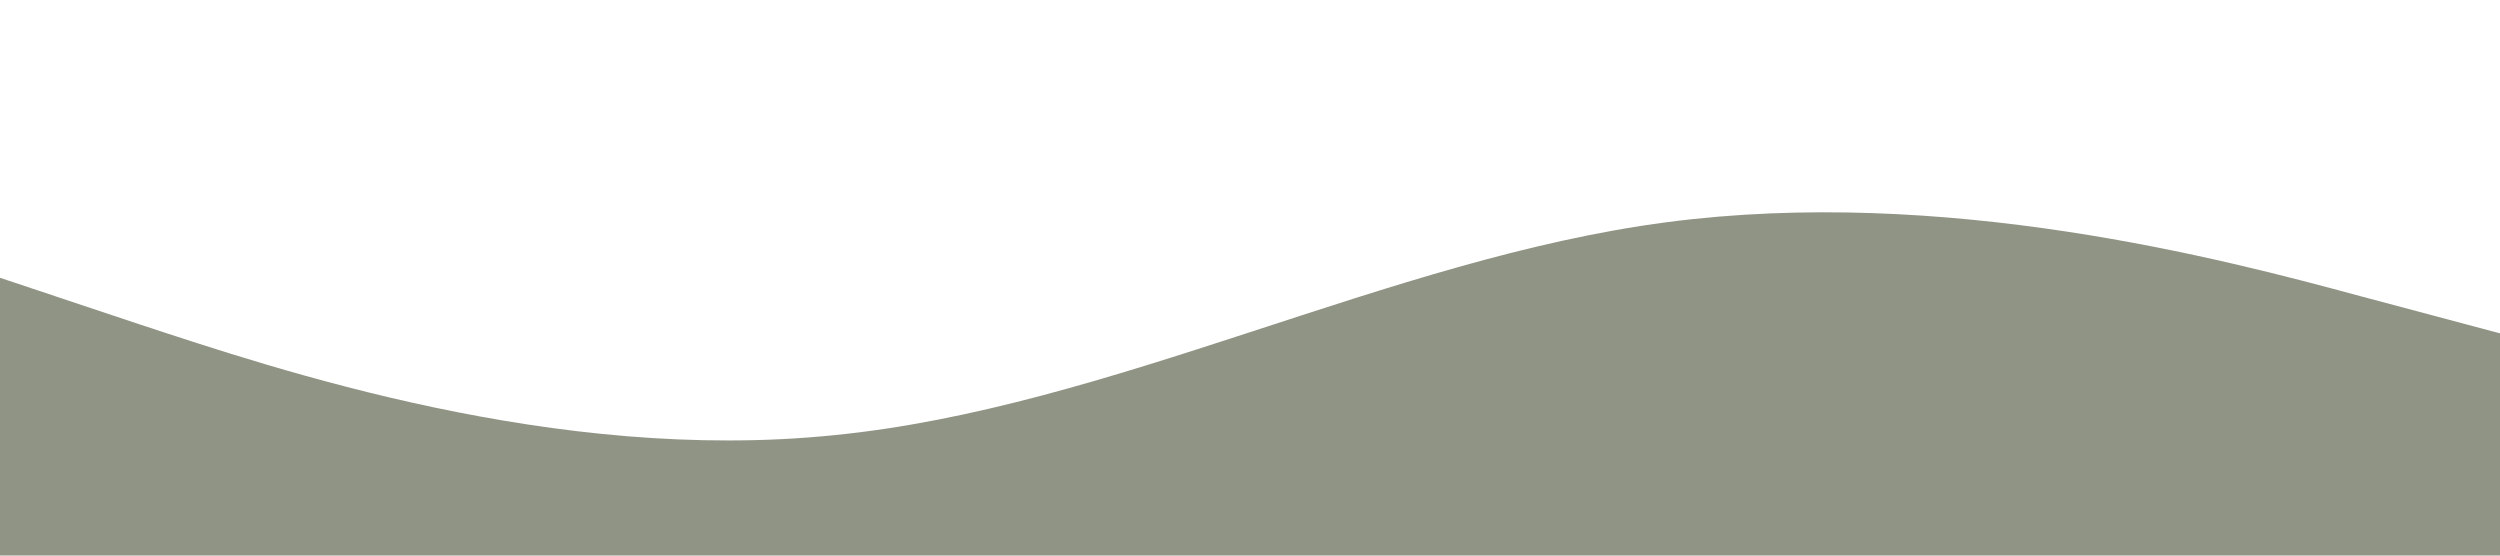
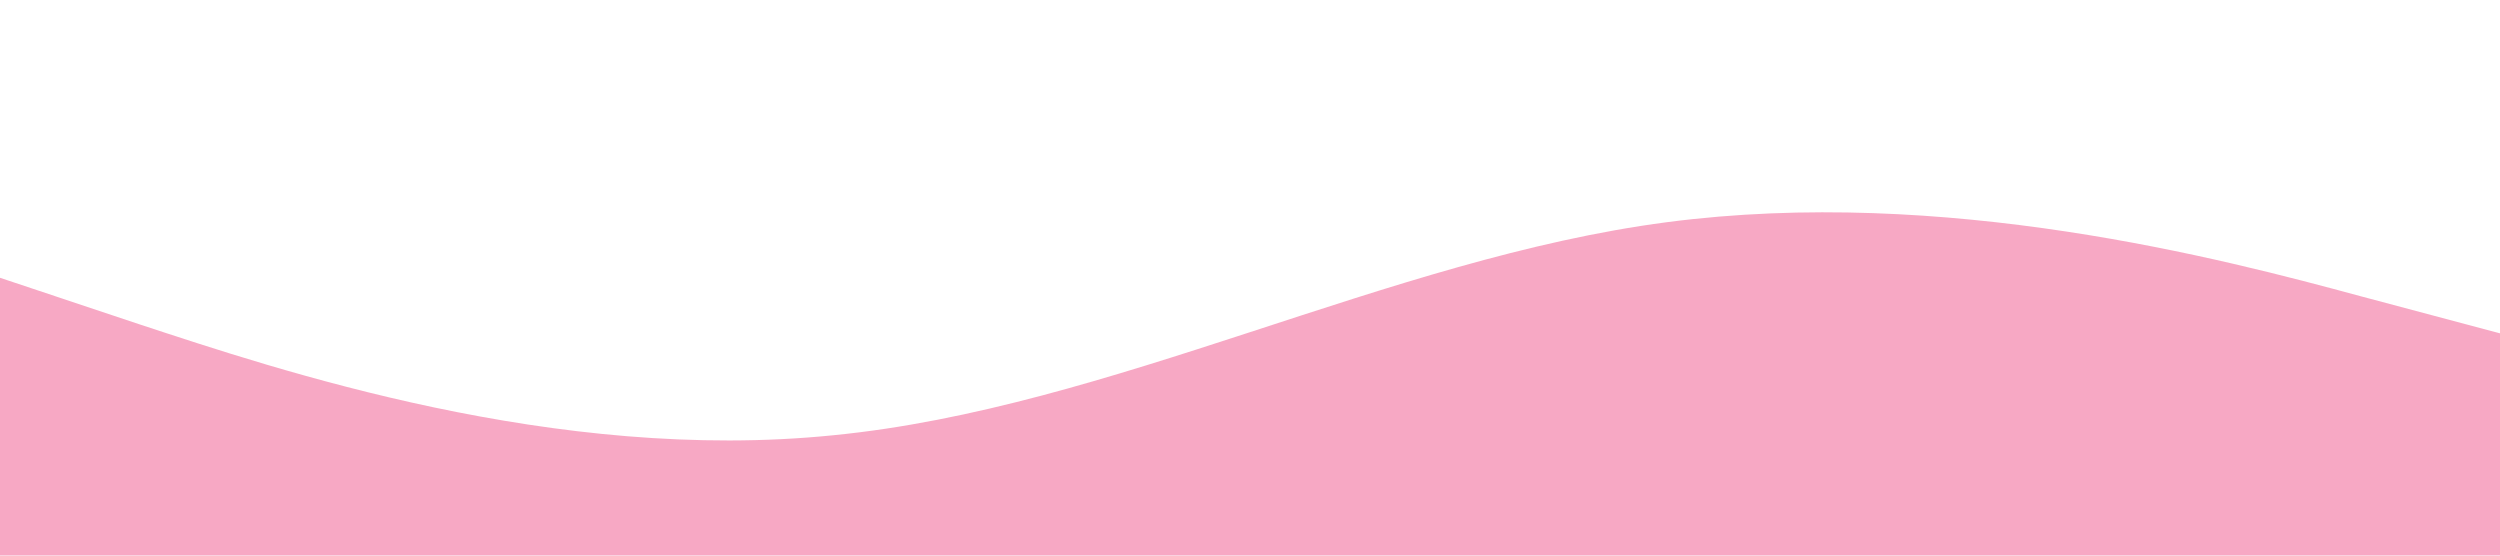
<svg xmlns="http://www.w3.org/2000/svg" viewBox="0 0 1440 320">
-   <path fill="#909485" fill-opacity="1" d="M0,160L80,186.7C160,213,320,267,480,250.7C640,235,800,149,960,128C1120,107,1280,149,1360,170.7L1440,192L1440,320L1360,320C1280,320,1120,320,960,320C800,320,640,320,480,320C320,320,160,320,80,320L0,320Z" />
+   <path fill="#F7A8C4" fill-opacity="1" d="M0,160L80,186.7C160,213,320,267,480,250.7C640,235,800,149,960,128C1120,107,1280,149,1360,170.7L1440,192L1440,320L1360,320C1280,320,1120,320,960,320C800,320,640,320,480,320C320,320,160,320,80,320L0,320Z" />
</svg>
